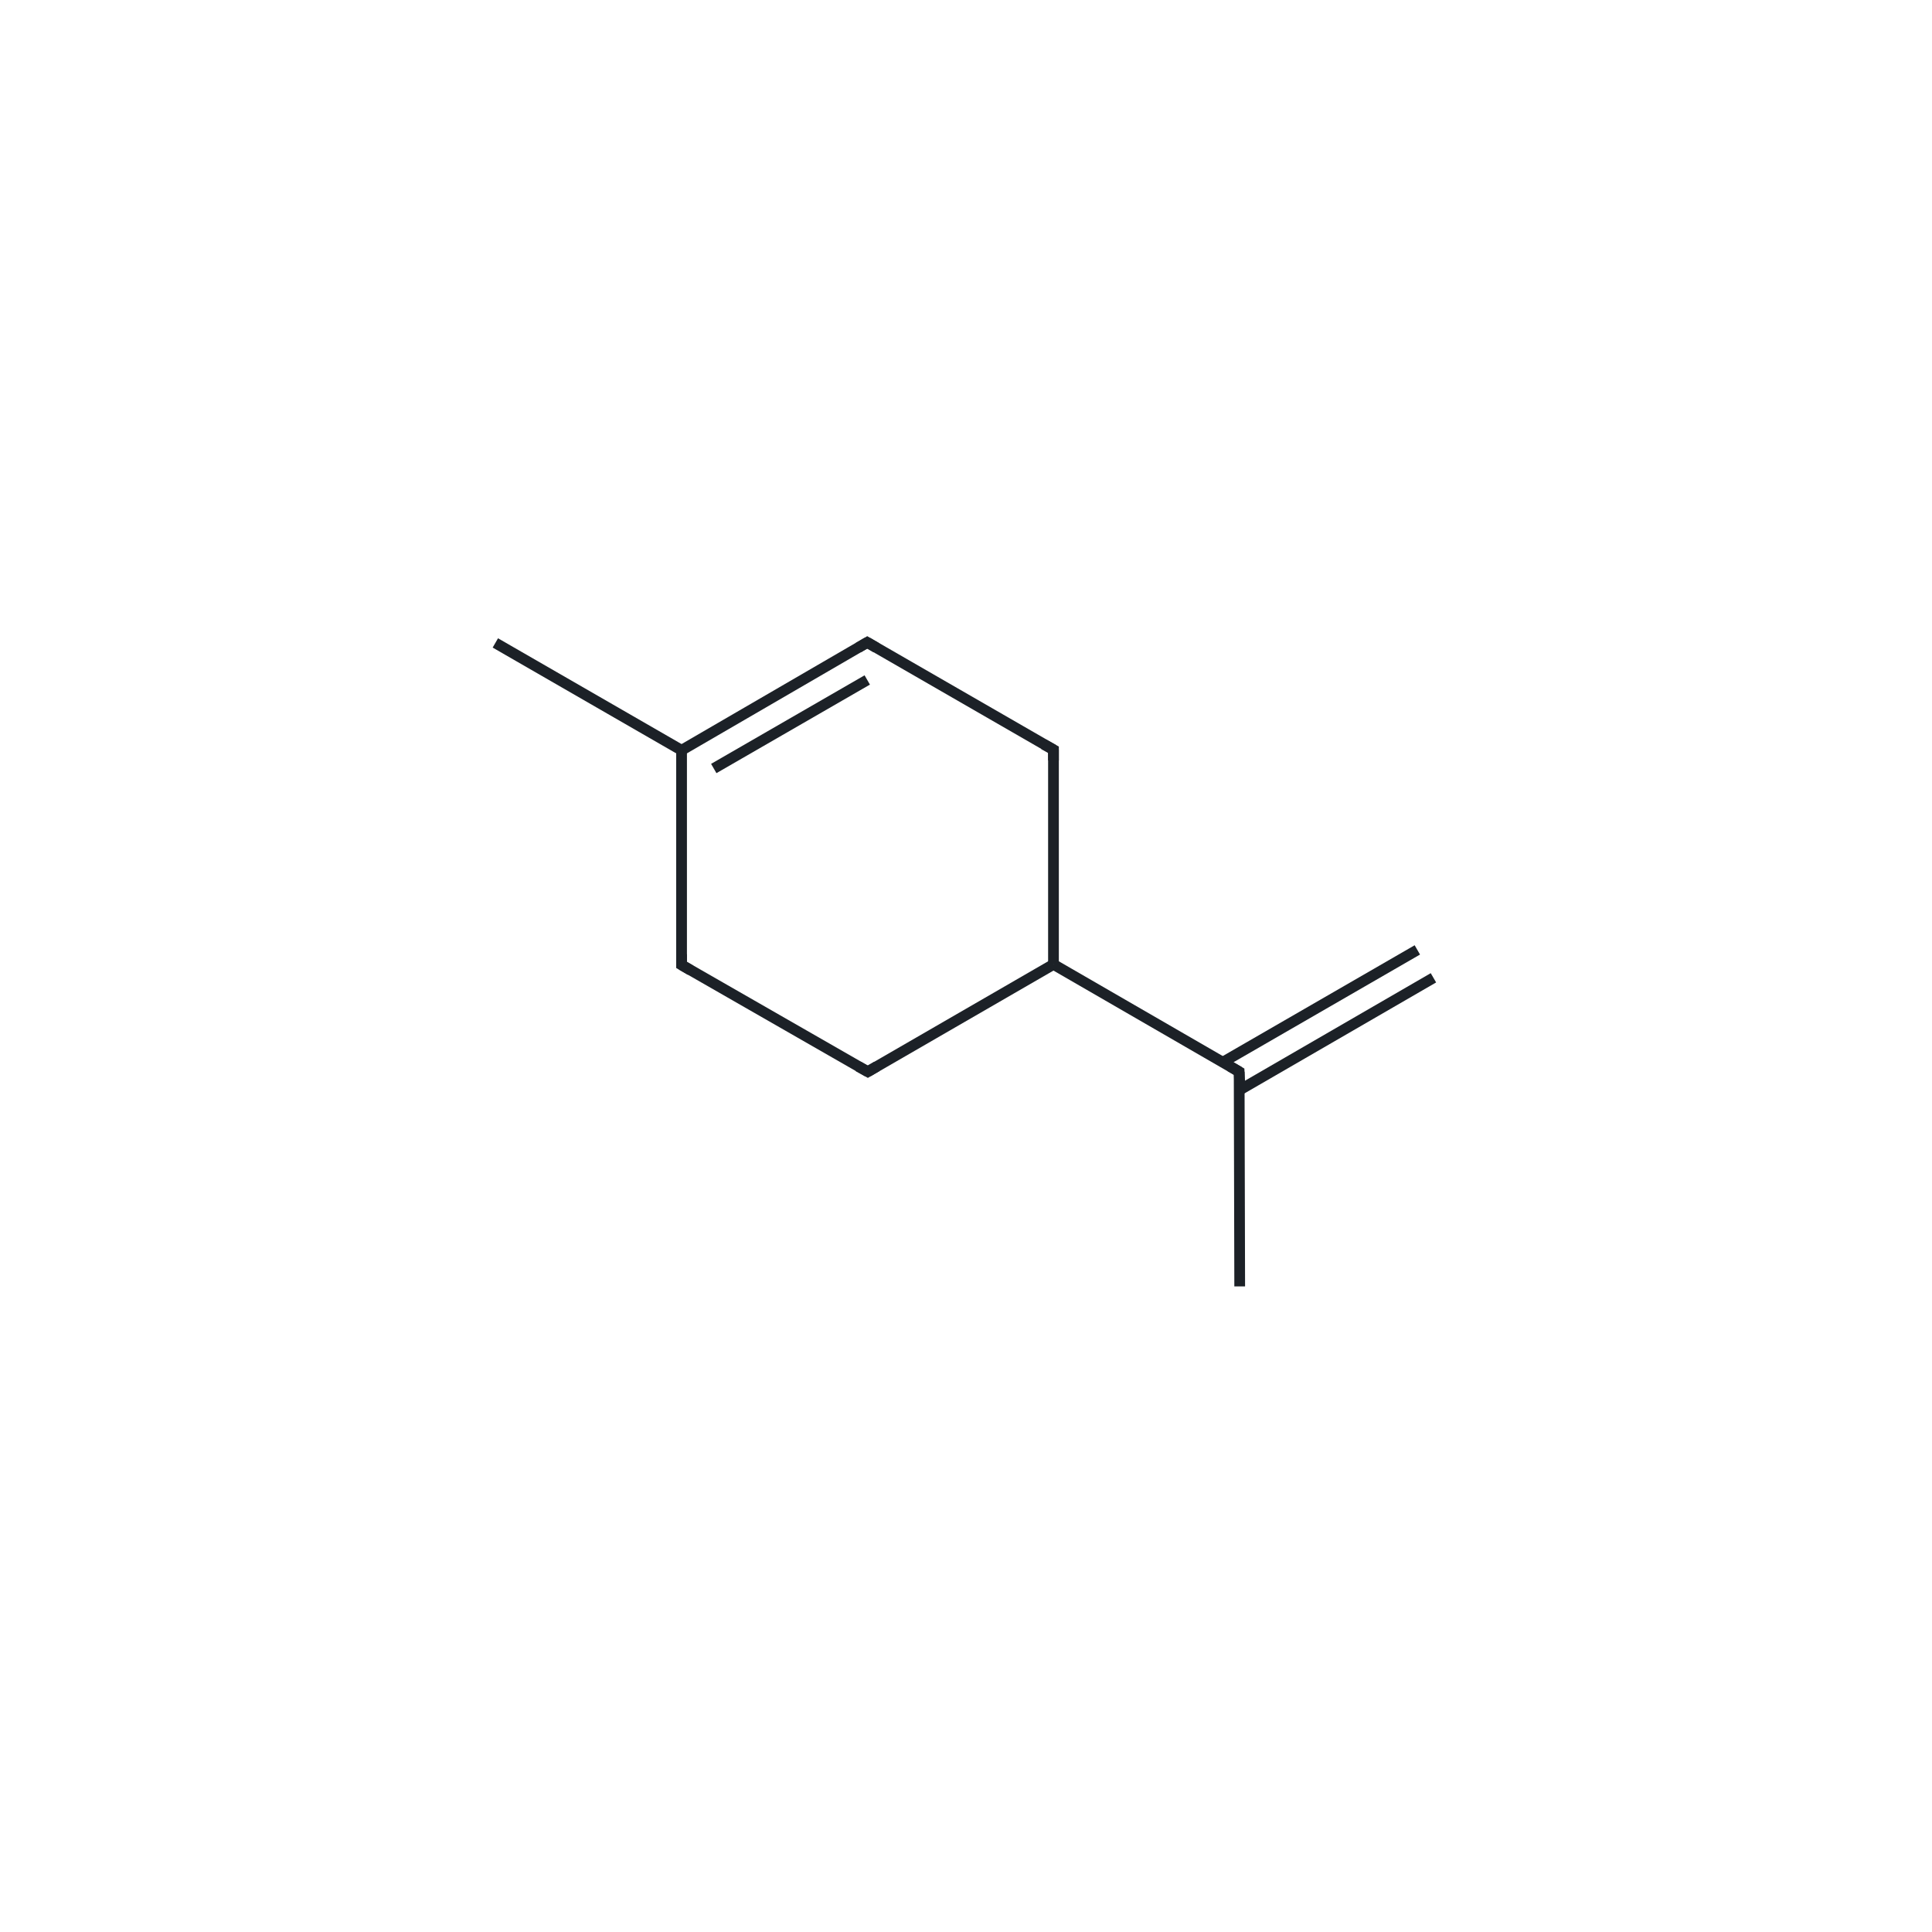
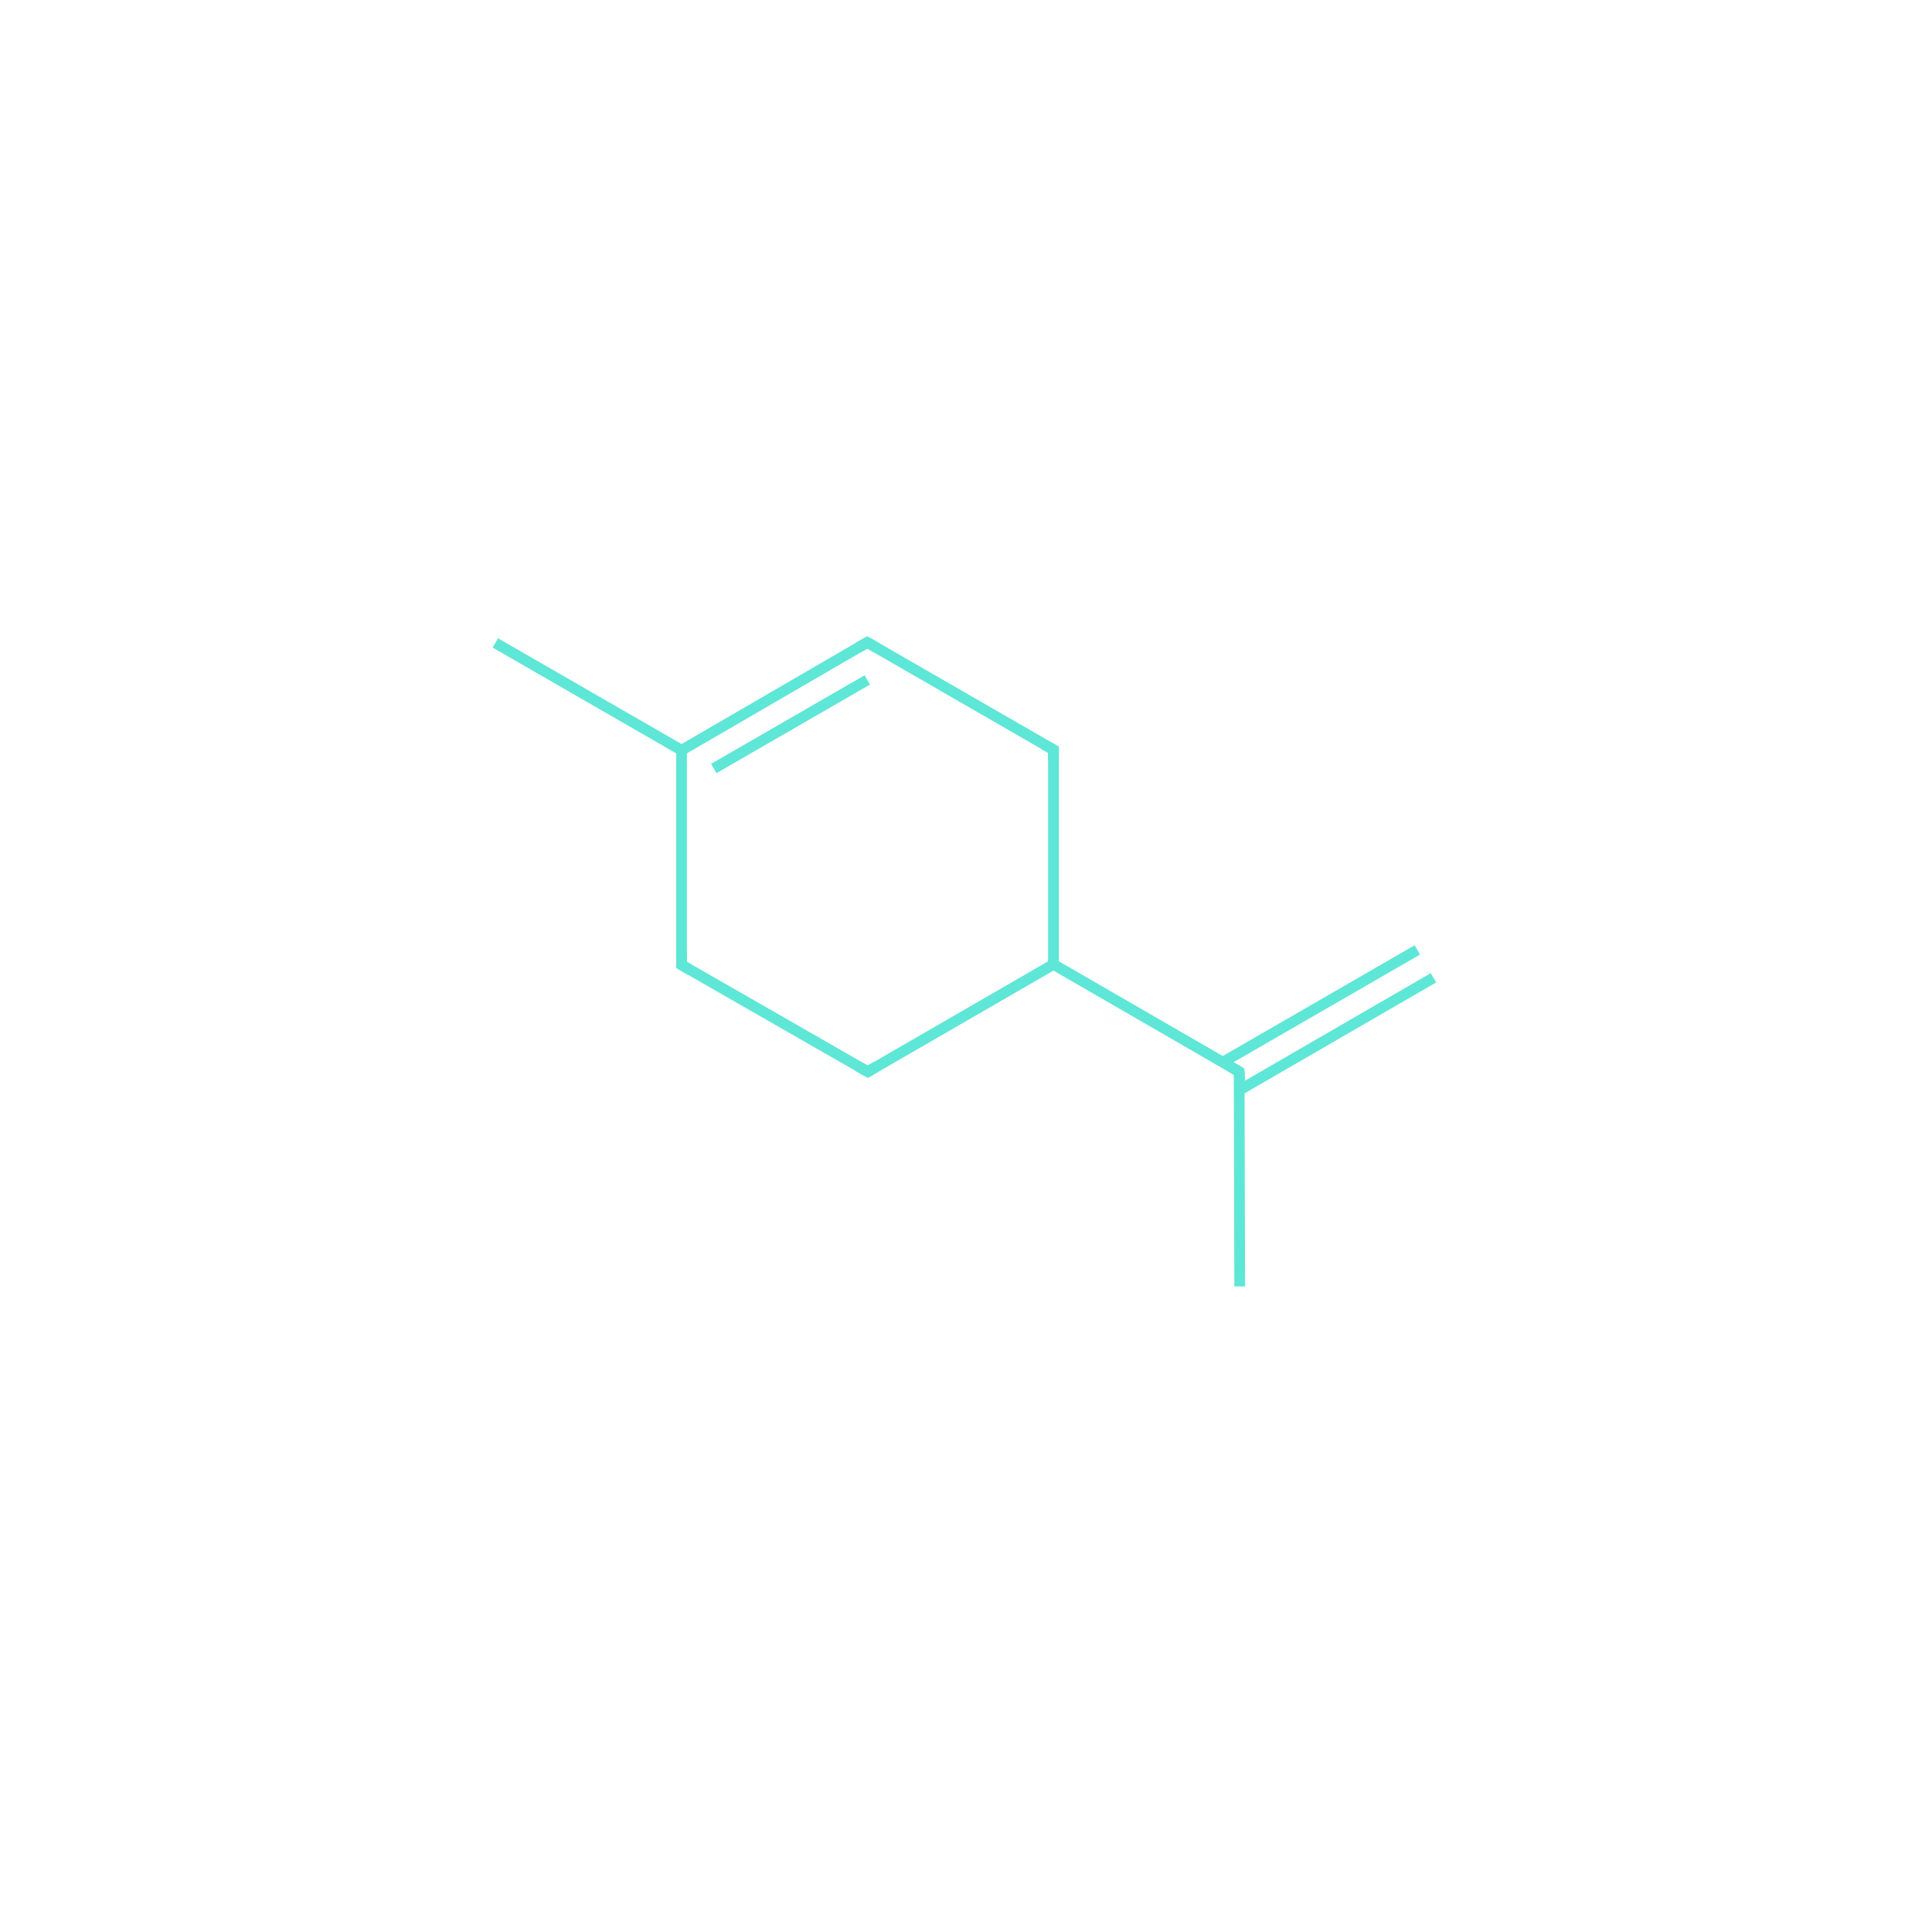
- <svg xmlns="http://www.w3.org/2000/svg" version="1.1" baseProfile="full" xml:space="preserve" viewBox="0 0 360 360">
-   <path class="bond-0 atom-0 atom-1" d="M 92.3,119.8 L 127.0,139.8" style="fill:none;fill-rule:evenodd;stroke:#1C2127;stroke-width:2.0px;stroke-linecap:butt;stroke-linejoin:miter;stroke-opacity:1" />
-   <path class="bond-1 atom-1 atom-2" d="M 127.0,139.8 L 161.6,119.7" style="fill:none;fill-rule:evenodd;stroke:#1C2127;stroke-width:2.0px;stroke-linecap:butt;stroke-linejoin:miter;stroke-opacity:1" />
-   <path class="bond-1 atom-1 atom-2" d="M 133.0,143.2 L 161.6,126.7" style="fill:none;fill-rule:evenodd;stroke:#1C2127;stroke-width:2.0px;stroke-linecap:butt;stroke-linejoin:miter;stroke-opacity:1" />
-   <path class="bond-2 atom-2 atom-3" d="M 161.6,119.7 L 196.3,139.7" style="fill:none;fill-rule:evenodd;stroke:#1C2127;stroke-width:2.0px;stroke-linecap:butt;stroke-linejoin:miter;stroke-opacity:1" />
-   <path class="bond-3 atom-3 atom-4" d="M 196.3,139.7 L 196.3,179.7" style="fill:none;fill-rule:evenodd;stroke:#1C2127;stroke-width:2.0px;stroke-linecap:butt;stroke-linejoin:miter;stroke-opacity:1" />
-   <path class="bond-4 atom-4 atom-5" d="M 196.3,179.7 L 161.7,199.7" style="fill:none;fill-rule:evenodd;stroke:#1C2127;stroke-width:2.0px;stroke-linecap:butt;stroke-linejoin:miter;stroke-opacity:1" />
-   <path class="bond-5 atom-5 atom-6" d="M 161.7,199.7 L 127.0,179.8" style="fill:none;fill-rule:evenodd;stroke:#1C2127;stroke-width:2.0px;stroke-linecap:butt;stroke-linejoin:miter;stroke-opacity:1" />
-   <path class="bond-6 atom-4 atom-7" d="M 196.3,179.7 L 230.9,199.7" style="fill:none;fill-rule:evenodd;stroke:#1C2127;stroke-width:2.0px;stroke-linecap:butt;stroke-linejoin:miter;stroke-opacity:1" />
-   <path class="bond-7 atom-7 atom-8" d="M 231.0,203.1 L 267.1,182.2" style="fill:none;fill-rule:evenodd;stroke:#1C2127;stroke-width:2.0px;stroke-linecap:butt;stroke-linejoin:miter;stroke-opacity:1" />
-   <path class="bond-7 atom-7 atom-8" d="M 227.9,197.9 L 264.1,177.0" style="fill:none;fill-rule:evenodd;stroke:#1C2127;stroke-width:2.0px;stroke-linecap:butt;stroke-linejoin:miter;stroke-opacity:1" />
-   <path class="bond-8 atom-7 atom-9" d="M 230.9,199.7 L 231.0,239.7" style="fill:none;fill-rule:evenodd;stroke:#1C2127;stroke-width:2.0px;stroke-linecap:butt;stroke-linejoin:miter;stroke-opacity:1" />
-   <path class="bond-9 atom-6 atom-1" d="M 127.0,179.8 L 127.0,139.8" style="fill:none;fill-rule:evenodd;stroke:#1C2127;stroke-width:2.0px;stroke-linecap:butt;stroke-linejoin:miter;stroke-opacity:1" />
-   <path d="M 159.9,120.7 L 161.6,119.7 L 163.3,120.7" style="fill:none;stroke:#1C2127;stroke-width:2.0px;stroke-linecap:butt;stroke-linejoin:miter;stroke-miterlimit:10;stroke-opacity:1;" />
-   <path d="M 194.5,138.7 L 196.3,139.7 L 196.3,141.7" style="fill:none;stroke:#1C2127;stroke-width:2.0px;stroke-linecap:butt;stroke-linejoin:miter;stroke-miterlimit:10;stroke-opacity:1;" />
-   <path d="M 163.4,198.7 L 161.7,199.7 L 159.9,198.7" style="fill:none;stroke:#1C2127;stroke-width:2.0px;stroke-linecap:butt;stroke-linejoin:miter;stroke-miterlimit:10;stroke-opacity:1;" />
-   <path d="M 128.7,180.8 L 127.0,179.8 L 127.0,177.8" style="fill:none;stroke:#1C2127;stroke-width:2.0px;stroke-linecap:butt;stroke-linejoin:miter;stroke-miterlimit:10;stroke-opacity:1;" />
-   <path d="M 229.2,198.7 L 230.9,199.7 L 231.0,201.7" style="fill:none;stroke:#1C2127;stroke-width:2.0px;stroke-linecap:butt;stroke-linejoin:miter;stroke-miterlimit:10;stroke-opacity:1;" />
+ <svg xmlns="http://www.w3.org/2000/svg" version="1.1" baseProfile="full" xml:space="preserve" data-atoms="92.3,119.8;127.0,139.8;161.6,119.7;196.3,139.7;196.3,179.7;161.7,199.7;127.0,179.8;230.9,199.7;265.6,179.6;231.0,239.7" viewBox="0 0 360 360">
+   <path class="bond-0 atom-0 atom-1" d="M 92.3,119.8 L 127.0,139.8" style="fill:none;fill-rule:evenodd;stroke:#5EE6D6;stroke-width:2.0px;stroke-linecap:butt;stroke-linejoin:miter;stroke-opacity:1" />
+   <path class="bond-1 atom-1 atom-2" d="M 127.0,139.8 L 161.6,119.7" style="fill:none;fill-rule:evenodd;stroke:#5EE6D6;stroke-width:2.0px;stroke-linecap:butt;stroke-linejoin:miter;stroke-opacity:1" />
+   <path class="bond-1 atom-1 atom-2" d="M 133.0,143.2 L 161.6,126.7" style="fill:none;fill-rule:evenodd;stroke:#5EE6D6;stroke-width:2.0px;stroke-linecap:butt;stroke-linejoin:miter;stroke-opacity:1" />
+   <path class="bond-2 atom-2 atom-3" d="M 161.6,119.7 L 196.3,139.7" style="fill:none;fill-rule:evenodd;stroke:#5EE6D6;stroke-width:2.0px;stroke-linecap:butt;stroke-linejoin:miter;stroke-opacity:1" />
+   <path class="bond-3 atom-3 atom-4" d="M 196.3,139.7 L 196.3,179.7" style="fill:none;fill-rule:evenodd;stroke:#5EE6D6;stroke-width:2.0px;stroke-linecap:butt;stroke-linejoin:miter;stroke-opacity:1" />
+   <path class="bond-4 atom-4 atom-5" d="M 196.3,179.7 L 161.7,199.7" style="fill:none;fill-rule:evenodd;stroke:#5EE6D6;stroke-width:2.0px;stroke-linecap:butt;stroke-linejoin:miter;stroke-opacity:1" />
+   <path class="bond-5 atom-5 atom-6" d="M 161.7,199.7 L 127.0,179.8" style="fill:none;fill-rule:evenodd;stroke:#5EE6D6;stroke-width:2.0px;stroke-linecap:butt;stroke-linejoin:miter;stroke-opacity:1" />
+   <path class="bond-6 atom-4 atom-7" d="M 196.3,179.7 L 230.9,199.7" style="fill:none;fill-rule:evenodd;stroke:#5EE6D6;stroke-width:2.0px;stroke-linecap:butt;stroke-linejoin:miter;stroke-opacity:1" />
+   <path class="bond-7 atom-7 atom-8" d="M 231.0,203.1 L 267.1,182.2" style="fill:none;fill-rule:evenodd;stroke:#5EE6D6;stroke-width:2.0px;stroke-linecap:butt;stroke-linejoin:miter;stroke-opacity:1" />
+   <path class="bond-7 atom-7 atom-8" d="M 227.9,197.9 L 264.1,177.0" style="fill:none;fill-rule:evenodd;stroke:#5EE6D6;stroke-width:2.0px;stroke-linecap:butt;stroke-linejoin:miter;stroke-opacity:1" />
+   <path class="bond-8 atom-7 atom-9" d="M 230.9,199.7 L 231.0,239.7" style="fill:none;fill-rule:evenodd;stroke:#5EE6D6;stroke-width:2.0px;stroke-linecap:butt;stroke-linejoin:miter;stroke-opacity:1" />
+   <path class="bond-9 atom-6 atom-1" d="M 127.0,179.8 L 127.0,139.8" style="fill:none;fill-rule:evenodd;stroke:#5EE6D6;stroke-width:2.0px;stroke-linecap:butt;stroke-linejoin:miter;stroke-opacity:1" />
+   <path d="M 159.9,120.7 L 161.6,119.7 L 163.3,120.7" style="fill:none;stroke:#5EE6D6;stroke-width:2.0px;stroke-linecap:butt;stroke-linejoin:miter;stroke-miterlimit:10;stroke-opacity:1;" />
+   <path d="M 194.5,138.7 L 196.3,139.7 L 196.3,141.7" style="fill:none;stroke:#5EE6D6;stroke-width:2.0px;stroke-linecap:butt;stroke-linejoin:miter;stroke-miterlimit:10;stroke-opacity:1;" />
+   <path d="M 163.4,198.7 L 161.7,199.7 L 159.9,198.7" style="fill:none;stroke:#5EE6D6;stroke-width:2.0px;stroke-linecap:butt;stroke-linejoin:miter;stroke-miterlimit:10;stroke-opacity:1;" />
+   <path d="M 128.7,180.8 L 127.0,179.8 L 127.0,177.8" style="fill:none;stroke:#5EE6D6;stroke-width:2.0px;stroke-linecap:butt;stroke-linejoin:miter;stroke-miterlimit:10;stroke-opacity:1;" />
+   <path d="M 229.2,198.7 L 230.9,199.7 L 231.0,201.7" style="fill:none;stroke:#5EE6D6;stroke-width:2.0px;stroke-linecap:butt;stroke-linejoin:miter;stroke-miterlimit:10;stroke-opacity:1;" />
</svg>
